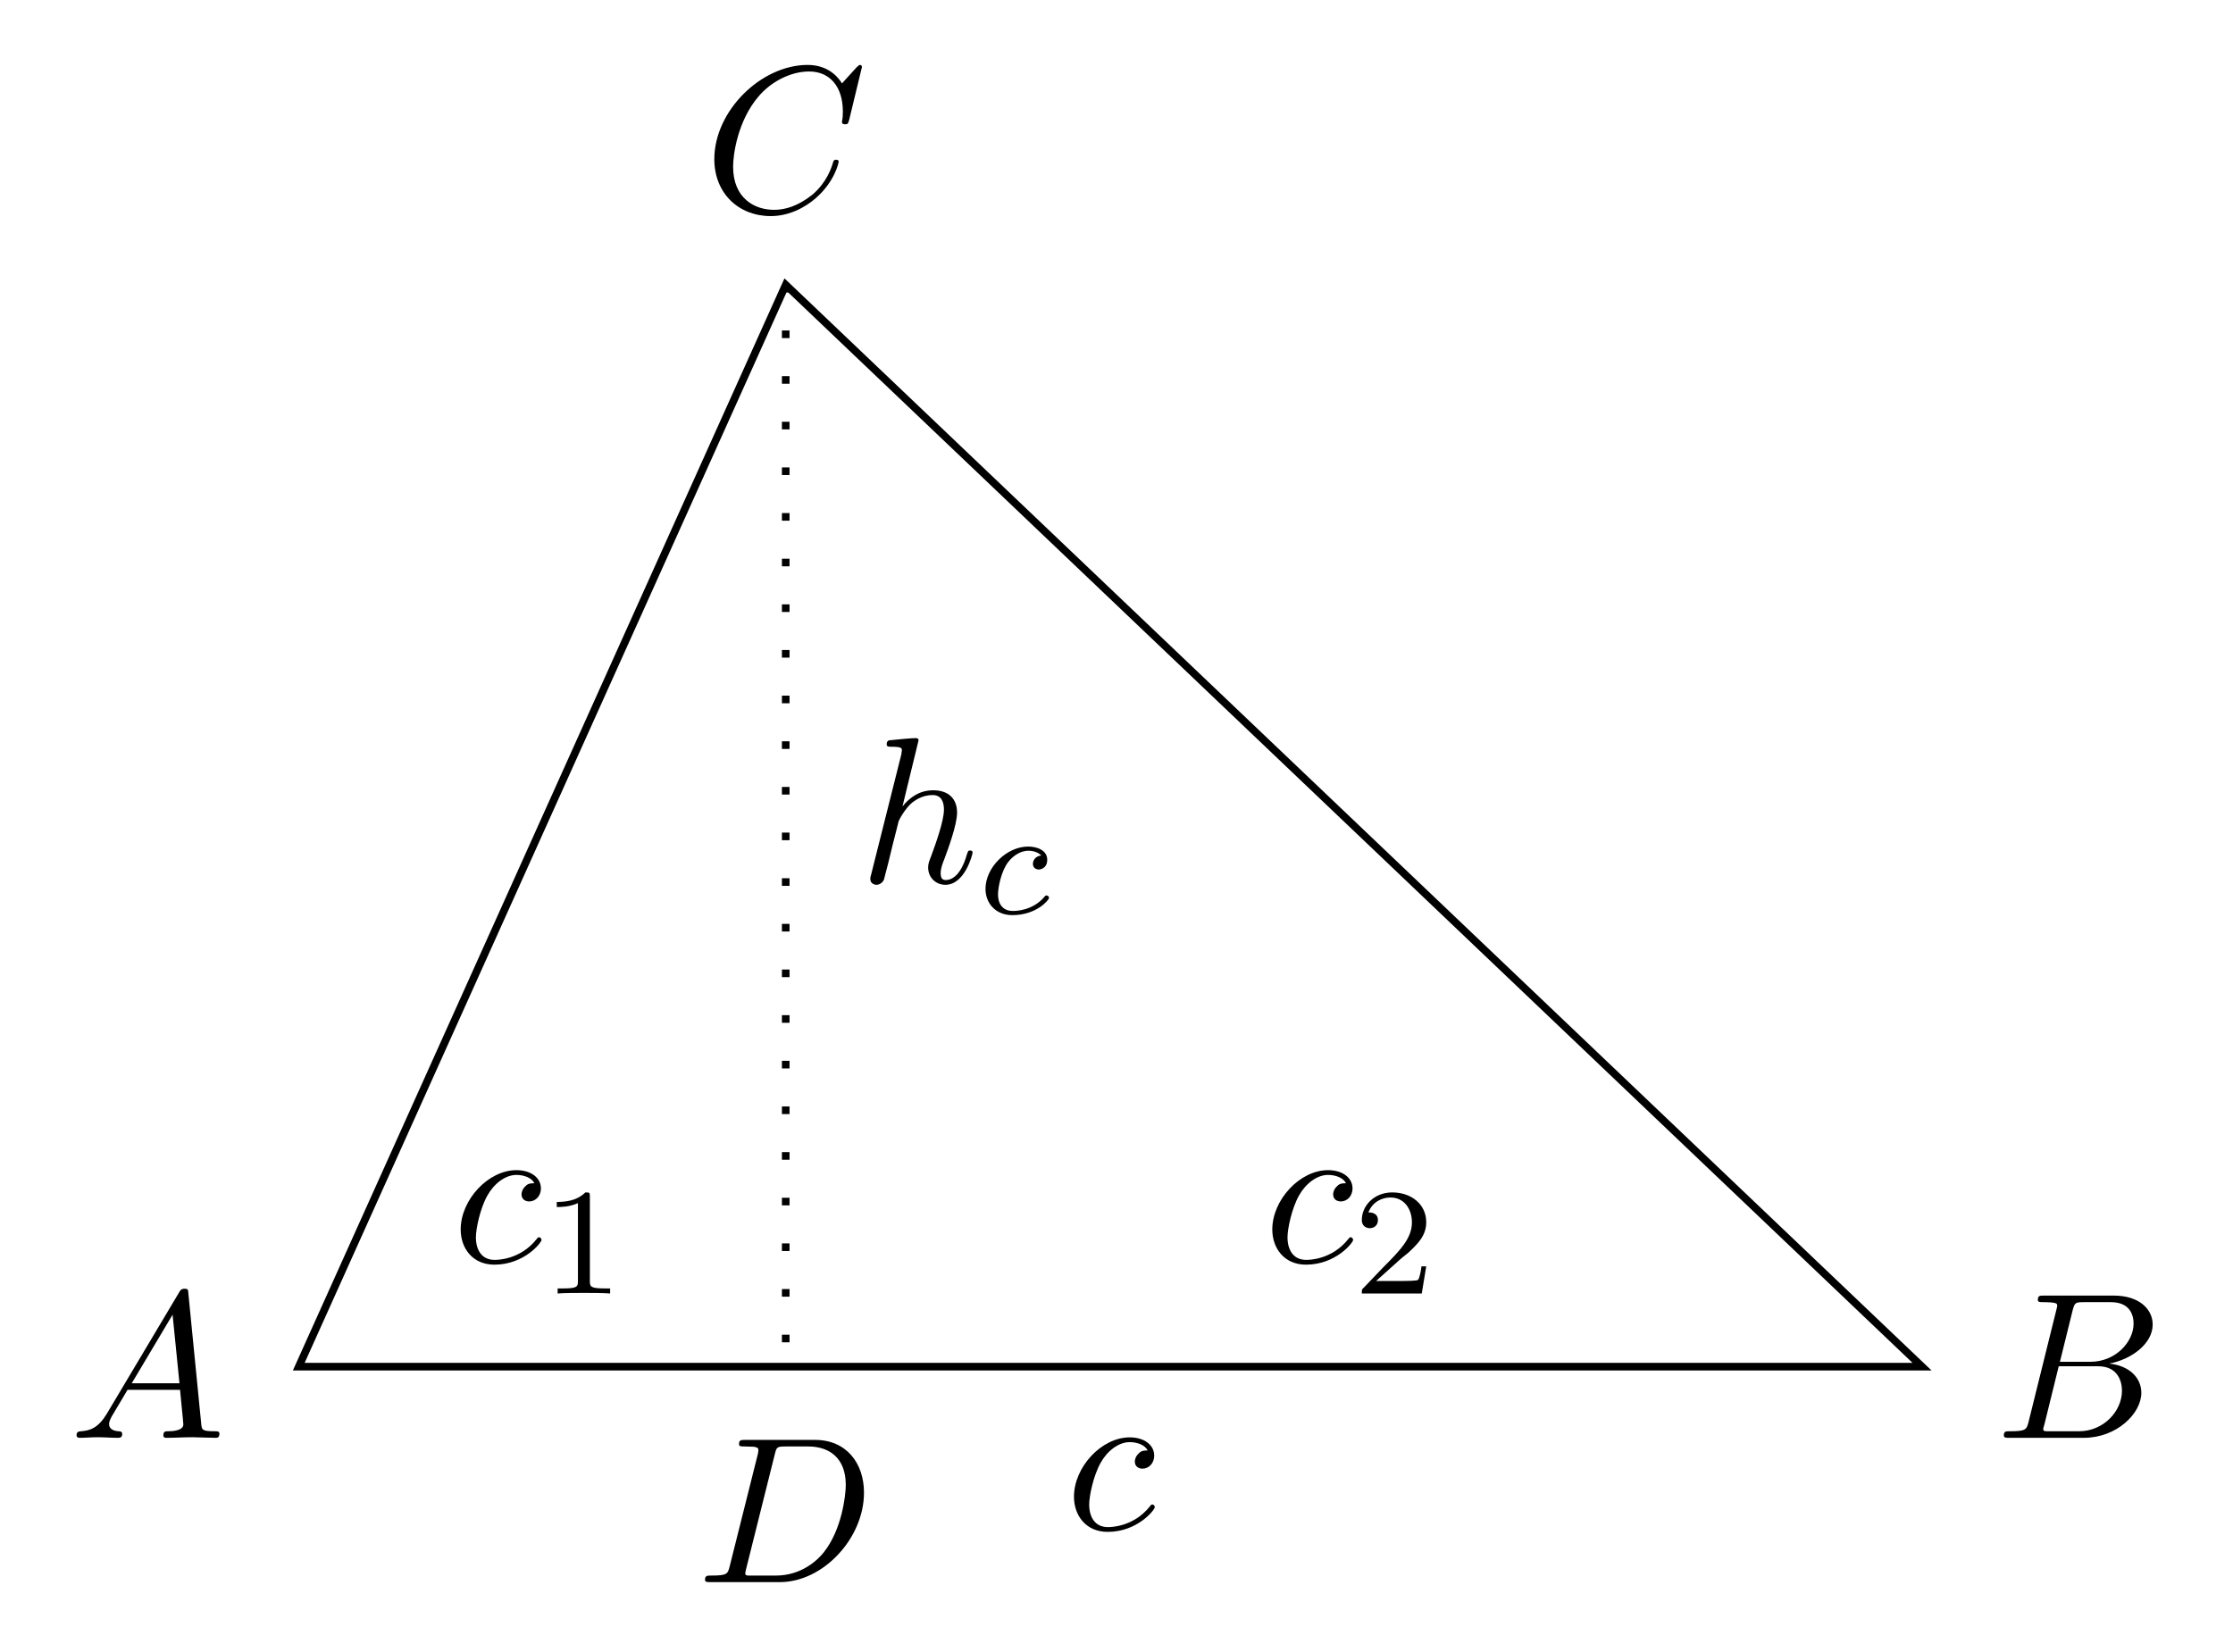
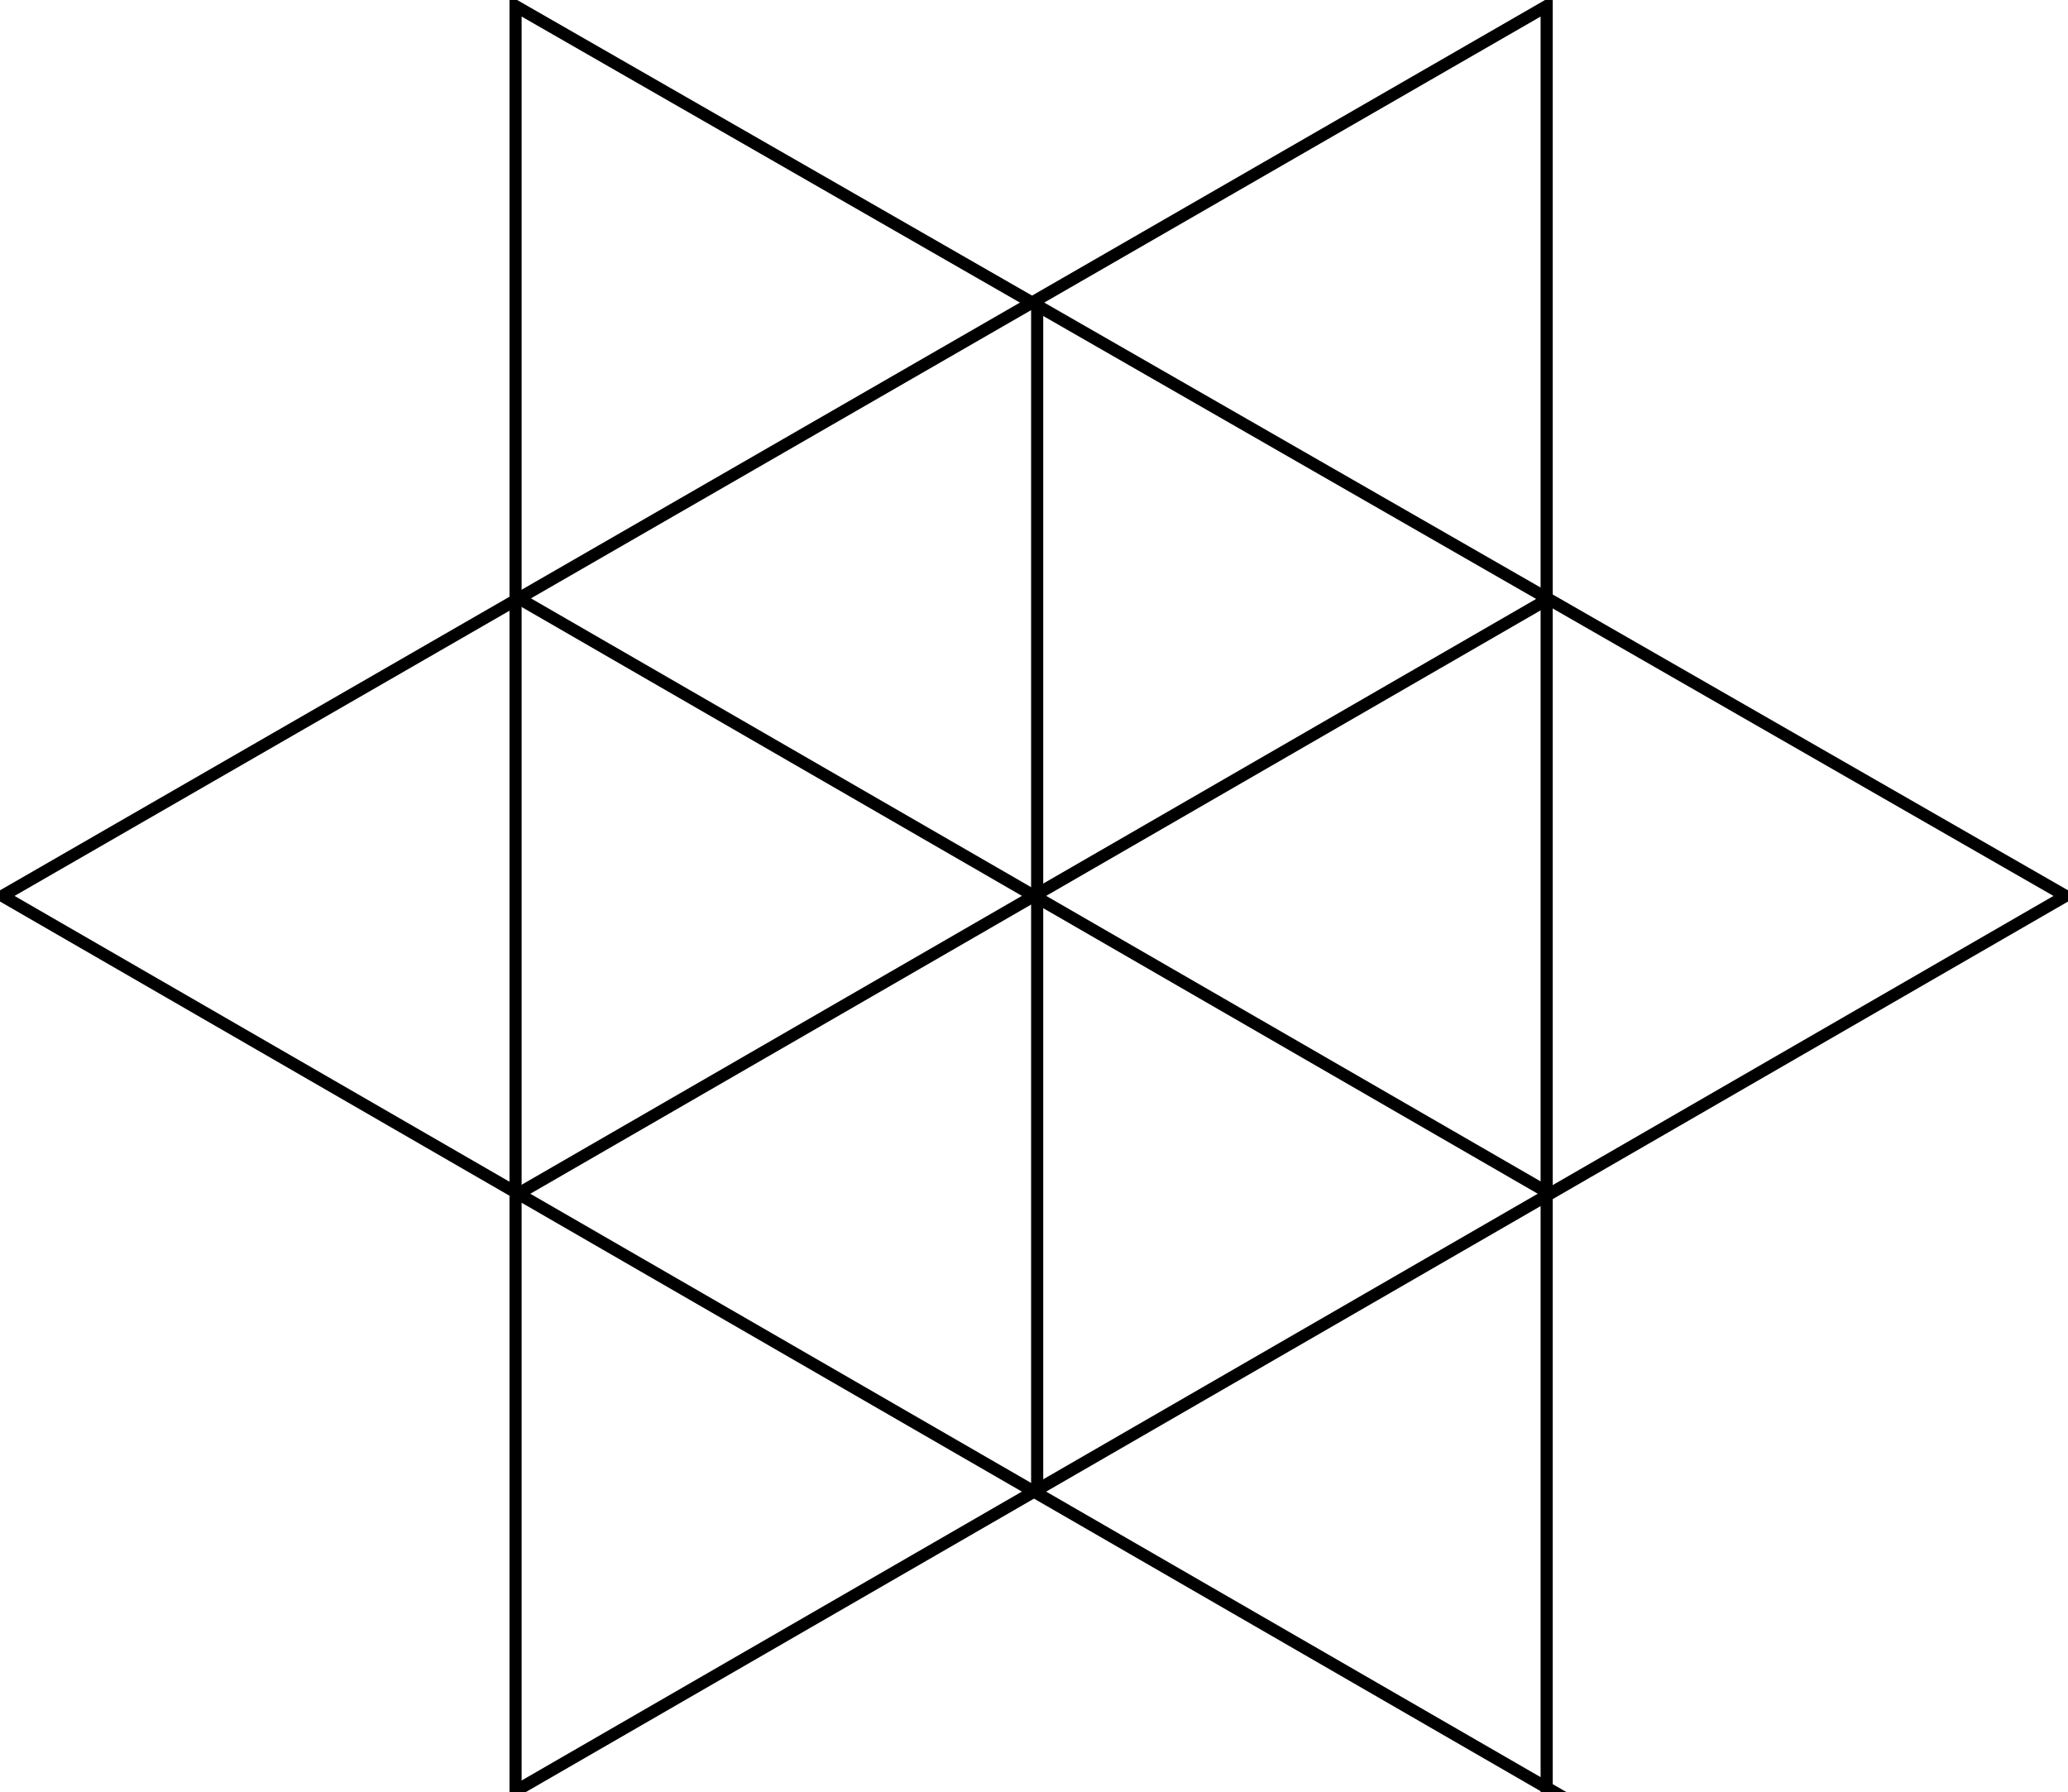
- <svg xmlns="http://www.w3.org/2000/svg" xmlns:xlink="http://www.w3.org/1999/xlink" width="116.986pt" height="86.544pt" viewBox="0 0 116.986 86.544" version="1.1">
-   <defs>
-     <g>
-       <symbol overflow="visible" id="glyph0-0">
-         <path style="stroke:none;" d="" />
-       </symbol>
-       <symbol overflow="visible" id="glyph0-1">
-         <path style="stroke:none;" d="M 1.953 -1.25 C 1.516 -0.531 1.094 -0.375 0.609 -0.344 C 0.484 -0.328 0.375 -0.328 0.375 -0.125 C 0.375 -0.047 0.438 0 0.531 0 C 0.812 0 1.156 -0.031 1.469 -0.031 C 1.828 -0.031 2.203 0 2.547 0 C 2.625 0 2.766 0 2.766 -0.203 C 2.766 -0.328 2.656 -0.344 2.578 -0.344 C 2.328 -0.359 2.078 -0.453 2.078 -0.719 C 2.078 -0.844 2.141 -0.969 2.219 -1.125 L 3.047 -2.516 L 5.797 -2.516 C 5.812 -2.297 5.969 -0.812 5.969 -0.703 C 5.969 -0.375 5.406 -0.344 5.188 -0.344 C 5.031 -0.344 4.922 -0.344 4.922 -0.125 C 4.922 0 5.047 0 5.078 0 C 5.516 0 5.984 -0.031 6.438 -0.031 C 6.703 -0.031 7.391 0 7.672 0 C 7.734 0 7.859 0 7.859 -0.219 C 7.859 -0.344 7.75 -0.344 7.609 -0.344 C 6.938 -0.344 6.938 -0.422 6.906 -0.734 L 6.234 -7.547 C 6.219 -7.766 6.219 -7.812 6.031 -7.812 C 5.859 -7.812 5.812 -7.734 5.75 -7.625 Z M 3.266 -2.859 L 5.406 -6.453 L 5.766 -2.859 Z M 3.266 -2.859 " />
-       </symbol>
-       <symbol overflow="visible" id="glyph0-2">
-         <path style="stroke:none;" d="M 1.75 -0.844 C 1.641 -0.422 1.609 -0.344 0.75 -0.344 C 0.562 -0.344 0.453 -0.344 0.453 -0.125 C 0.453 0 0.562 0 0.75 0 L 4.641 0 C 6.375 0 7.656 -1.281 7.656 -2.359 C 7.656 -3.141 7.031 -3.781 5.969 -3.891 C 7.094 -4.094 8.25 -4.906 8.25 -5.938 C 8.25 -6.75 7.531 -7.453 6.219 -7.453 L 2.547 -7.453 C 2.344 -7.453 2.234 -7.453 2.234 -7.234 C 2.234 -7.109 2.328 -7.109 2.547 -7.109 C 2.562 -7.109 2.766 -7.109 2.953 -7.094 C 3.156 -7.062 3.25 -7.062 3.25 -6.922 C 3.25 -6.875 3.234 -6.844 3.203 -6.703 Z M 3.391 -3.984 L 4.062 -6.703 C 4.172 -7.078 4.188 -7.109 4.656 -7.109 L 6.062 -7.109 C 7.031 -7.109 7.25 -6.469 7.25 -5.984 C 7.25 -5.031 6.312 -3.984 4.984 -3.984 Z M 2.906 -0.344 C 2.75 -0.344 2.719 -0.344 2.656 -0.344 C 2.547 -0.359 2.516 -0.375 2.516 -0.453 C 2.516 -0.484 2.516 -0.516 2.578 -0.703 L 3.328 -3.75 L 5.391 -3.75 C 6.438 -3.75 6.641 -2.938 6.641 -2.469 C 6.641 -1.391 5.672 -0.344 4.391 -0.344 Z M 2.906 -0.344 " />
-       </symbol>
-       <symbol overflow="visible" id="glyph0-3">
-         <path style="stroke:none;" d="M 1.734 -0.844 C 1.625 -0.422 1.609 -0.344 0.734 -0.344 C 0.562 -0.344 0.438 -0.344 0.438 -0.125 C 0.438 0 0.531 0 0.734 0 L 4.359 0 C 6.625 0 8.766 -2.297 8.766 -4.688 C 8.766 -6.234 7.844 -7.453 6.203 -7.453 L 2.547 -7.453 C 2.328 -7.453 2.219 -7.453 2.219 -7.234 C 2.219 -7.109 2.312 -7.109 2.531 -7.109 C 2.672 -7.109 2.875 -7.094 3 -7.094 C 3.172 -7.062 3.234 -7.031 3.234 -6.922 C 3.234 -6.875 3.234 -6.844 3.203 -6.703 Z M 4.094 -6.703 C 4.188 -7.078 4.203 -7.109 4.672 -7.109 L 5.844 -7.109 C 6.922 -7.109 7.812 -6.531 7.812 -5.094 C 7.812 -4.562 7.609 -2.766 6.672 -1.578 C 6.359 -1.172 5.5 -0.344 4.156 -0.344 L 2.922 -0.344 C 2.766 -0.344 2.75 -0.344 2.688 -0.344 C 2.578 -0.359 2.547 -0.375 2.547 -0.453 C 2.547 -0.484 2.547 -0.516 2.594 -0.703 Z M 4.094 -6.703 " />
-       </symbol>
-       <symbol overflow="visible" id="glyph0-4">
-         <path style="stroke:none;" d="M 8.281 -7.578 C 8.281 -7.609 8.266 -7.688 8.172 -7.688 C 8.141 -7.688 8.125 -7.672 8 -7.562 L 7.234 -6.719 C 7.141 -6.875 6.641 -7.688 5.438 -7.688 C 3 -7.688 0.547 -5.281 0.547 -2.75 C 0.547 -0.953 1.828 0.234 3.5 0.234 C 4.453 0.234 5.281 -0.203 5.859 -0.703 C 6.875 -1.594 7.062 -2.578 7.062 -2.625 C 7.062 -2.719 6.953 -2.719 6.922 -2.719 C 6.859 -2.719 6.812 -2.703 6.781 -2.625 C 6.688 -2.297 6.438 -1.531 5.688 -0.891 C 4.922 -0.281 4.25 -0.094 3.672 -0.094 C 2.688 -0.094 1.531 -0.672 1.531 -2.359 C 1.531 -2.984 1.766 -4.75 2.859 -6.031 C 3.516 -6.812 4.547 -7.344 5.516 -7.344 C 6.625 -7.344 7.281 -6.516 7.281 -5.25 C 7.281 -4.812 7.234 -4.797 7.234 -4.688 C 7.234 -4.578 7.359 -4.578 7.406 -4.578 C 7.547 -4.578 7.547 -4.609 7.609 -4.797 Z M 8.281 -7.578 " />
-       </symbol>
-       <symbol overflow="visible" id="glyph0-5">
-         <path style="stroke:none;" d="M 4.312 -4.141 C 4.141 -4.141 3.984 -4.141 3.844 -3.984 C 3.672 -3.828 3.641 -3.641 3.641 -3.562 C 3.641 -3.297 3.844 -3.188 4.047 -3.188 C 4.359 -3.188 4.656 -3.453 4.656 -3.875 C 4.656 -4.422 4.141 -4.828 3.375 -4.828 C 1.891 -4.828 0.453 -3.266 0.453 -1.719 C 0.453 -0.734 1.078 0.125 2.219 0.125 C 3.781 0.125 4.688 -1.031 4.688 -1.172 C 4.688 -1.234 4.625 -1.312 4.562 -1.312 C 4.5 -1.312 4.484 -1.281 4.422 -1.203 C 3.562 -0.125 2.359 -0.125 2.234 -0.125 C 1.547 -0.125 1.25 -0.656 1.25 -1.312 C 1.25 -1.75 1.469 -2.812 1.844 -3.484 C 2.188 -4.109 2.781 -4.578 3.375 -4.578 C 3.75 -4.578 4.172 -4.438 4.312 -4.141 Z M 4.312 -4.141 " />
-       </symbol>
-       <symbol overflow="visible" id="glyph0-6">
-         <path style="stroke:none;" d="M 3.125 -7.453 C 3.125 -7.453 3.125 -7.562 2.984 -7.562 C 2.734 -7.562 1.938 -7.484 1.656 -7.453 C 1.578 -7.453 1.453 -7.438 1.453 -7.234 C 1.453 -7.109 1.547 -7.109 1.719 -7.109 C 2.234 -7.109 2.25 -7.031 2.25 -6.922 L 2.219 -6.703 L 0.641 -0.422 C 0.594 -0.266 0.594 -0.25 0.594 -0.188 C 0.594 0.062 0.812 0.125 0.922 0.125 C 1.094 0.125 1.266 -0.016 1.312 -0.156 L 1.531 -1 L 1.766 -1.969 C 1.828 -2.219 1.891 -2.453 1.953 -2.703 C 1.969 -2.766 2.062 -3.125 2.078 -3.203 C 2.109 -3.297 2.438 -3.906 2.812 -4.203 C 3.047 -4.375 3.391 -4.578 3.859 -4.578 C 4.328 -4.578 4.453 -4.203 4.453 -3.812 C 4.453 -3.234 4.031 -2.047 3.781 -1.375 C 3.688 -1.125 3.625 -1 3.625 -0.781 C 3.625 -0.266 4.016 0.125 4.531 0.125 C 5.547 0.125 5.953 -1.469 5.953 -1.562 C 5.953 -1.672 5.859 -1.672 5.828 -1.672 C 5.719 -1.672 5.719 -1.641 5.656 -1.469 C 5.5 -0.891 5.141 -0.125 4.547 -0.125 C 4.359 -0.125 4.281 -0.234 4.281 -0.484 C 4.281 -0.75 4.391 -1.016 4.484 -1.25 C 4.656 -1.719 5.141 -3.016 5.141 -3.656 C 5.141 -4.359 4.719 -4.828 3.891 -4.828 C 3.203 -4.828 2.688 -4.484 2.281 -3.984 Z M 3.125 -7.453 " />
-       </symbol>
-       <symbol overflow="visible" id="glyph1-0">
-         <path style="stroke:none;" d="" />
-       </symbol>
-       <symbol overflow="visible" id="glyph1-1">
-         <path style="stroke:none;" d="M 3.266 -3.047 C 2.938 -3.016 2.828 -2.766 2.828 -2.609 C 2.828 -2.375 3.031 -2.312 3.141 -2.312 C 3.172 -2.312 3.578 -2.344 3.578 -2.828 C 3.578 -3.312 3.062 -3.516 2.578 -3.516 C 1.453 -3.516 0.344 -2.422 0.344 -1.297 C 0.344 -0.547 0.875 0.078 1.75 0.078 C 3.016 0.078 3.672 -0.719 3.672 -0.828 C 3.672 -0.906 3.594 -0.953 3.547 -0.953 C 3.5 -0.953 3.469 -0.938 3.438 -0.891 C 2.812 -0.141 1.906 -0.141 1.766 -0.141 C 1.344 -0.141 1 -0.406 1 -1.016 C 1 -1.359 1.156 -2.203 1.531 -2.703 C 1.875 -3.141 2.281 -3.297 2.594 -3.297 C 2.688 -3.297 3.047 -3.281 3.266 -3.047 Z M 3.266 -3.047 " />
-       </symbol>
-       <symbol overflow="visible" id="glyph2-0">
-         <path style="stroke:none;" d="" />
-       </symbol>
-       <symbol overflow="visible" id="glyph2-1">
-         <path style="stroke:none;" d="M 2.5 -5.078 C 2.5 -5.297 2.484 -5.297 2.266 -5.297 C 1.938 -4.984 1.516 -4.797 0.766 -4.797 L 0.766 -4.531 C 0.984 -4.531 1.406 -4.531 1.875 -4.734 L 1.875 -0.656 C 1.875 -0.359 1.844 -0.266 1.094 -0.266 L 0.812 -0.266 L 0.812 0 C 1.141 -0.031 1.828 -0.031 2.188 -0.031 C 2.547 -0.031 3.234 -0.031 3.562 0 L 3.562 -0.266 L 3.281 -0.266 C 2.531 -0.266 2.5 -0.359 2.5 -0.656 Z M 2.5 -5.078 " />
-       </symbol>
-       <symbol overflow="visible" id="glyph2-2">
-         <path style="stroke:none;" d="M 2.25 -1.625 C 2.375 -1.75 2.703 -2.016 2.844 -2.125 C 3.328 -2.578 3.797 -3.016 3.797 -3.734 C 3.797 -4.688 3 -5.297 2.016 -5.297 C 1.047 -5.297 0.422 -4.578 0.422 -3.859 C 0.422 -3.469 0.734 -3.422 0.844 -3.422 C 1.016 -3.422 1.266 -3.531 1.266 -3.844 C 1.266 -4.25 0.859 -4.25 0.766 -4.25 C 1 -4.844 1.531 -5.031 1.922 -5.031 C 2.656 -5.031 3.047 -4.406 3.047 -3.734 C 3.047 -2.906 2.469 -2.297 1.516 -1.344 L 0.516 -0.297 C 0.422 -0.219 0.422 -0.203 0.422 0 L 3.562 0 L 3.797 -1.422 L 3.547 -1.422 C 3.531 -1.266 3.469 -0.875 3.375 -0.719 C 3.328 -0.656 2.719 -0.656 2.594 -0.656 L 1.172 -0.656 Z M 2.25 -1.625 " />
-       </symbol>
-     </g>
-   </defs>
+ <svg xmlns="http://www.w3.org/2000/svg" width="170.477pt" height="147.691pt" viewBox="0 0 170.477 147.691" version="1.1">
  <g id="surface1">
-     <g style="fill:rgb(0%,0%,0%);fill-opacity:1;">
-       <use xlink:href="#glyph0-1" x="3.636" y="75.346" />
-     </g>
-     <g style="fill:rgb(0%,0%,0%);fill-opacity:1;">
-       <use xlink:href="#glyph0-2" x="104.528" y="75.346" />
-     </g>
-     <g style="fill:rgb(0%,0%,0%);fill-opacity:1;">
-       <use xlink:href="#glyph0-3" x="36.498" y="82.908" />
-     </g>
-     <g style="fill:rgb(0%,0%,0%);fill-opacity:1;">
-       <use xlink:href="#glyph0-4" x="36.876" y="11.09" />
-     </g>
-     <path style="fill:none;stroke-width:0.399;stroke-linecap:butt;stroke-linejoin:miter;stroke:rgb(0%,0%,0%);stroke-opacity:1;stroke-miterlimit:10;" d="M -0.001 0.001 L 85.042 0.001 L 25.511 56.692 Z M -0.001 0.001 " transform="matrix(1,0,0,-1,15.653,71.618)" />
-     <g style="fill:rgb(0%,0%,0%);fill-opacity:1;">
-       <use xlink:href="#glyph0-5" x="55.812" y="80.15" />
-     </g>
-     <path style="fill:none;stroke-width:0.399;stroke-linecap:butt;stroke-linejoin:miter;stroke:rgb(0%,0%,0%);stroke-opacity:1;stroke-dasharray:0.399,1.993;stroke-miterlimit:10;" d="M 25.511 56.692 L 25.511 0.001 " transform="matrix(1,0,0,-1,15.653,71.618)" />
-     <g style="fill:rgb(0%,0%,0%);fill-opacity:1;">
-       <use xlink:href="#glyph0-6" x="45" y="46.241" />
-     </g>
-     <g style="fill:rgb(0%,0%,0%);fill-opacity:1;">
-       <use xlink:href="#glyph1-1" x="51.286" y="47.878" />
-     </g>
-     <g style="fill:rgb(0%,0%,0%);fill-opacity:1;">
-       <use xlink:href="#glyph0-5" x="23.682" y="66.147" />
-     </g>
-     <g style="fill:rgb(0%,0%,0%);fill-opacity:1;">
-       <use xlink:href="#glyph2-1" x="28.403" y="67.783" />
-     </g>
-     <g style="fill:rgb(0%,0%,0%);fill-opacity:1;">
-       <use xlink:href="#glyph0-5" x="66.202" y="66.147" />
-     </g>
-     <g style="fill:rgb(0%,0%,0%);fill-opacity:1;">
-       <use xlink:href="#glyph2-2" x="70.923" y="67.783" />
-     </g>
+     <path style="fill:none;stroke-width:1;stroke-linecap:butt;stroke-linejoin:miter;stroke:rgb(0%,0%,0%);stroke-opacity:1;stroke-miterlimit:10;" d="M -0 -0 L 127.562 73.648 L -0.219 146.992 L -0.219 -0.008 Z " transform="matrix(1,0,0,-1,42.719,147.492)" />
+     <path style="fill:none;stroke-width:1;stroke-linecap:butt;stroke-linejoin:miter;stroke:rgb(0%,0%,0%);stroke-opacity:1;stroke-miterlimit:10;" d="M 84.781 -0.008 L 84.781 146.992 L -42.52 73.648 L 85.039 -0 Z " transform="matrix(1,0,0,-1,42.719,147.492)" />
+     <path style="fill:none;stroke-width:1;stroke-linecap:butt;stroke-linejoin:miter;stroke:rgb(0%,0%,0%);stroke-opacity:1;stroke-miterlimit:10;" d="M 42.781 24.992 L 42.781 122.992 " transform="matrix(1,0,0,-1,42.719,147.492)" />
+     <path style="fill:none;stroke-width:1;stroke-linecap:butt;stroke-linejoin:miter;stroke:rgb(0%,0%,0%);stroke-opacity:1;stroke-miterlimit:10;" d="M 85.047 49.101 L -0 98.203 " transform="matrix(1,0,0,-1,42.719,147.492)" />
+     <path style="fill:none;stroke-width:1;stroke-linecap:butt;stroke-linejoin:miter;stroke:rgb(0%,0%,0%);stroke-opacity:1;stroke-miterlimit:10;" d="M 85.047 98.203 L -0 49.101 " transform="matrix(1,0,0,-1,42.719,147.492)" />
  </g>
</svg>
